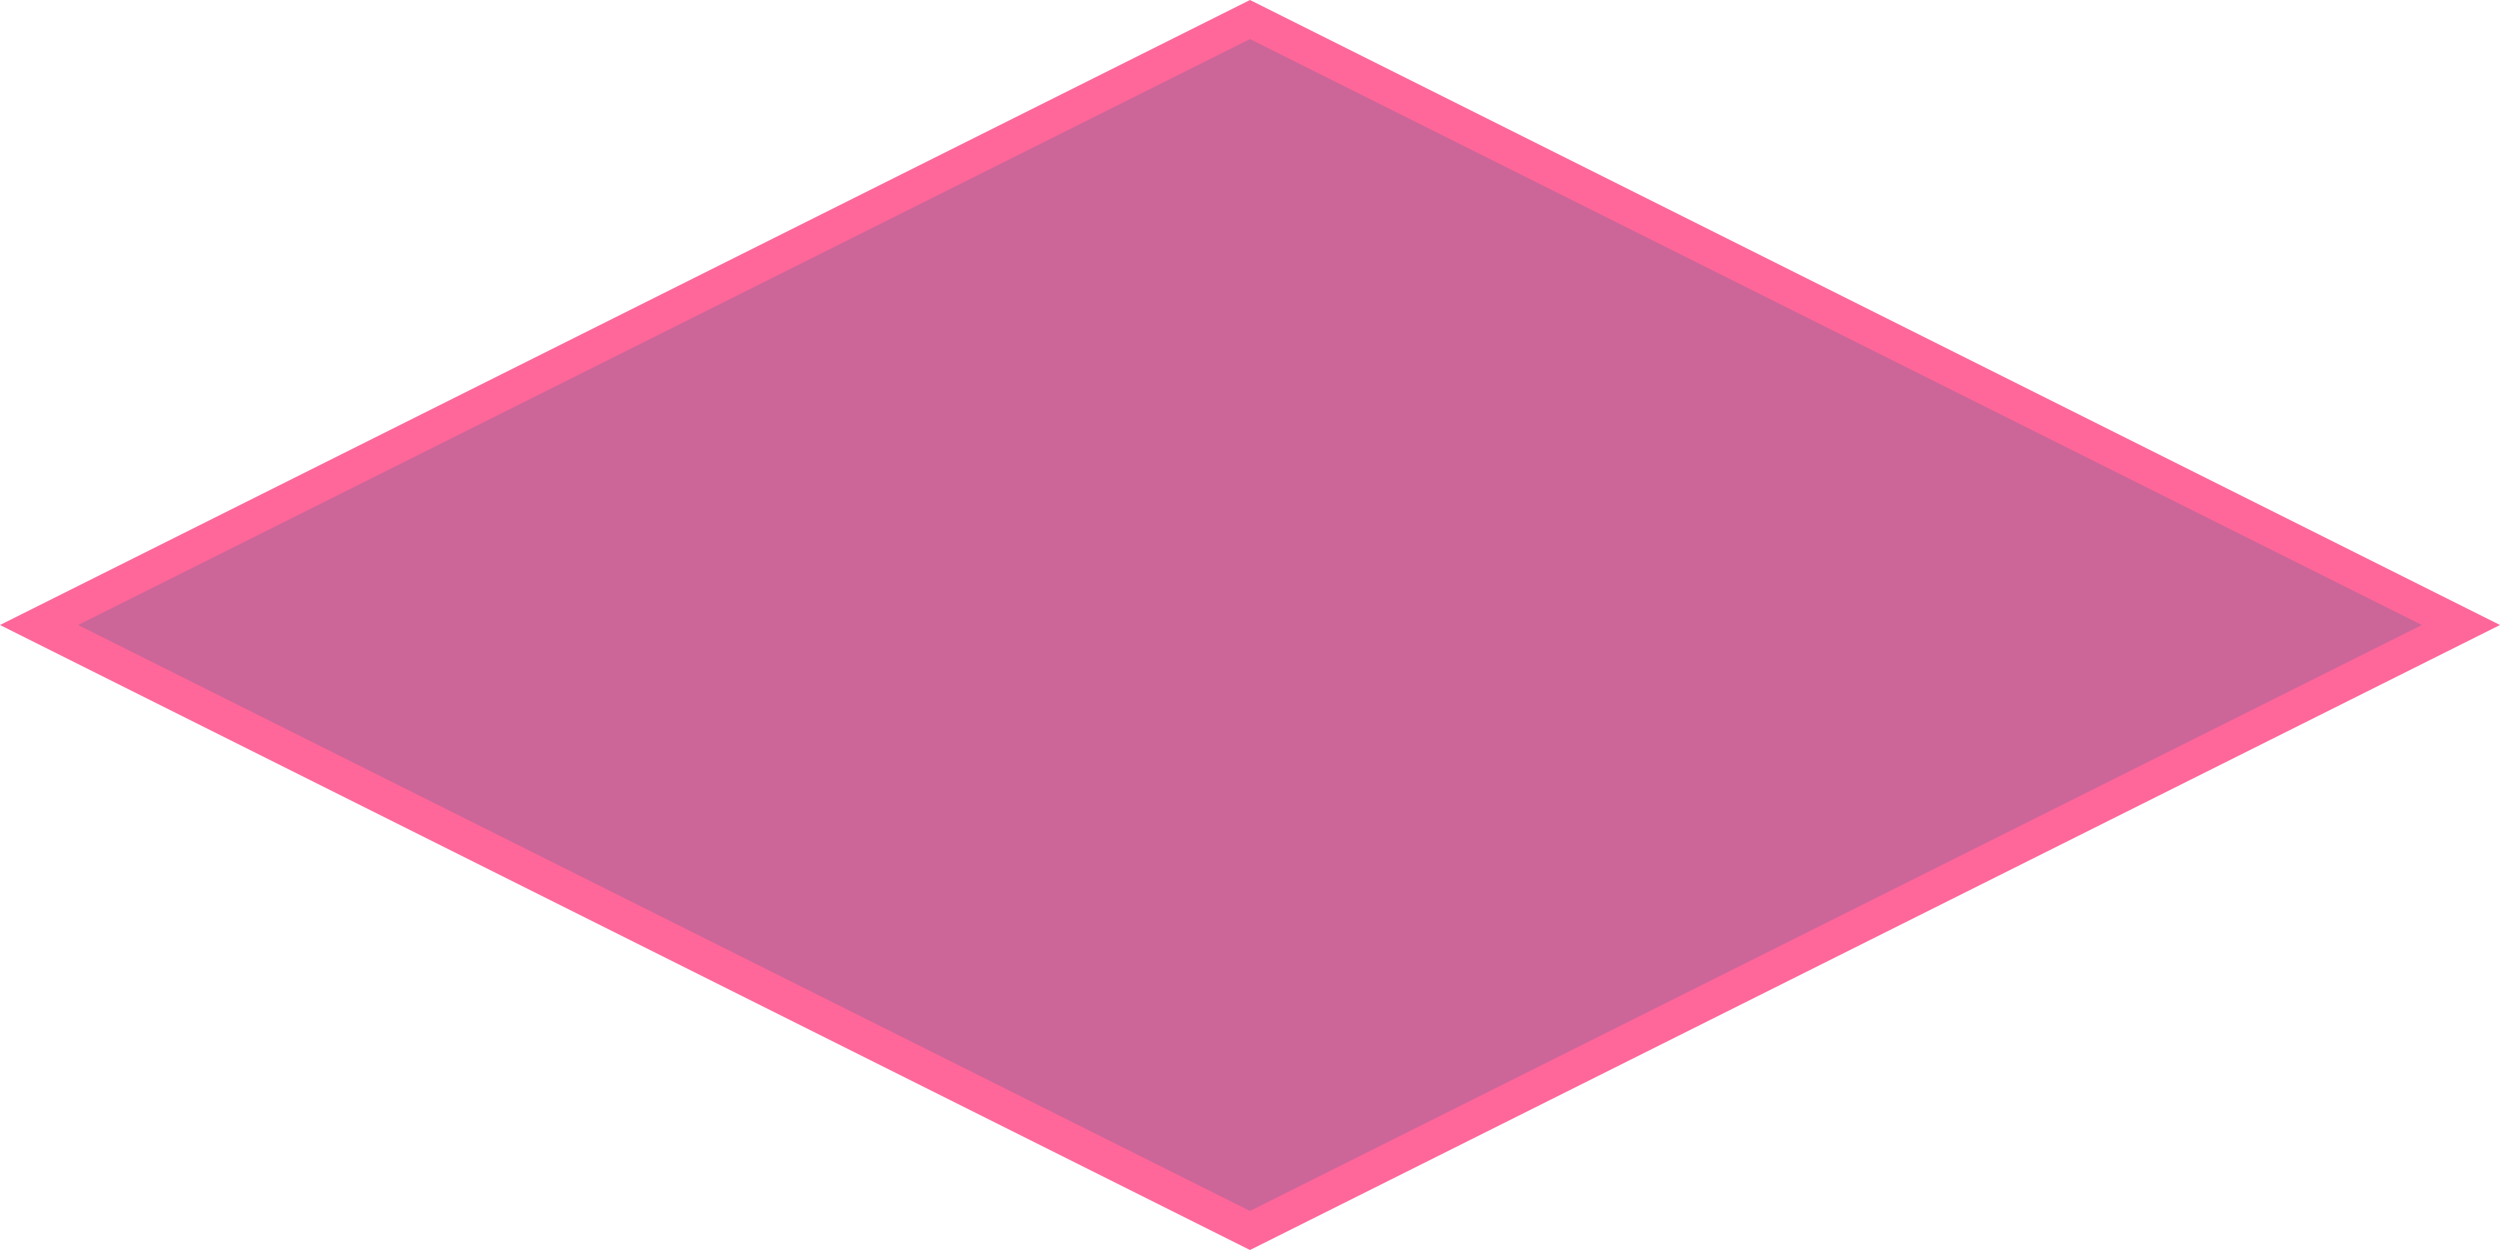
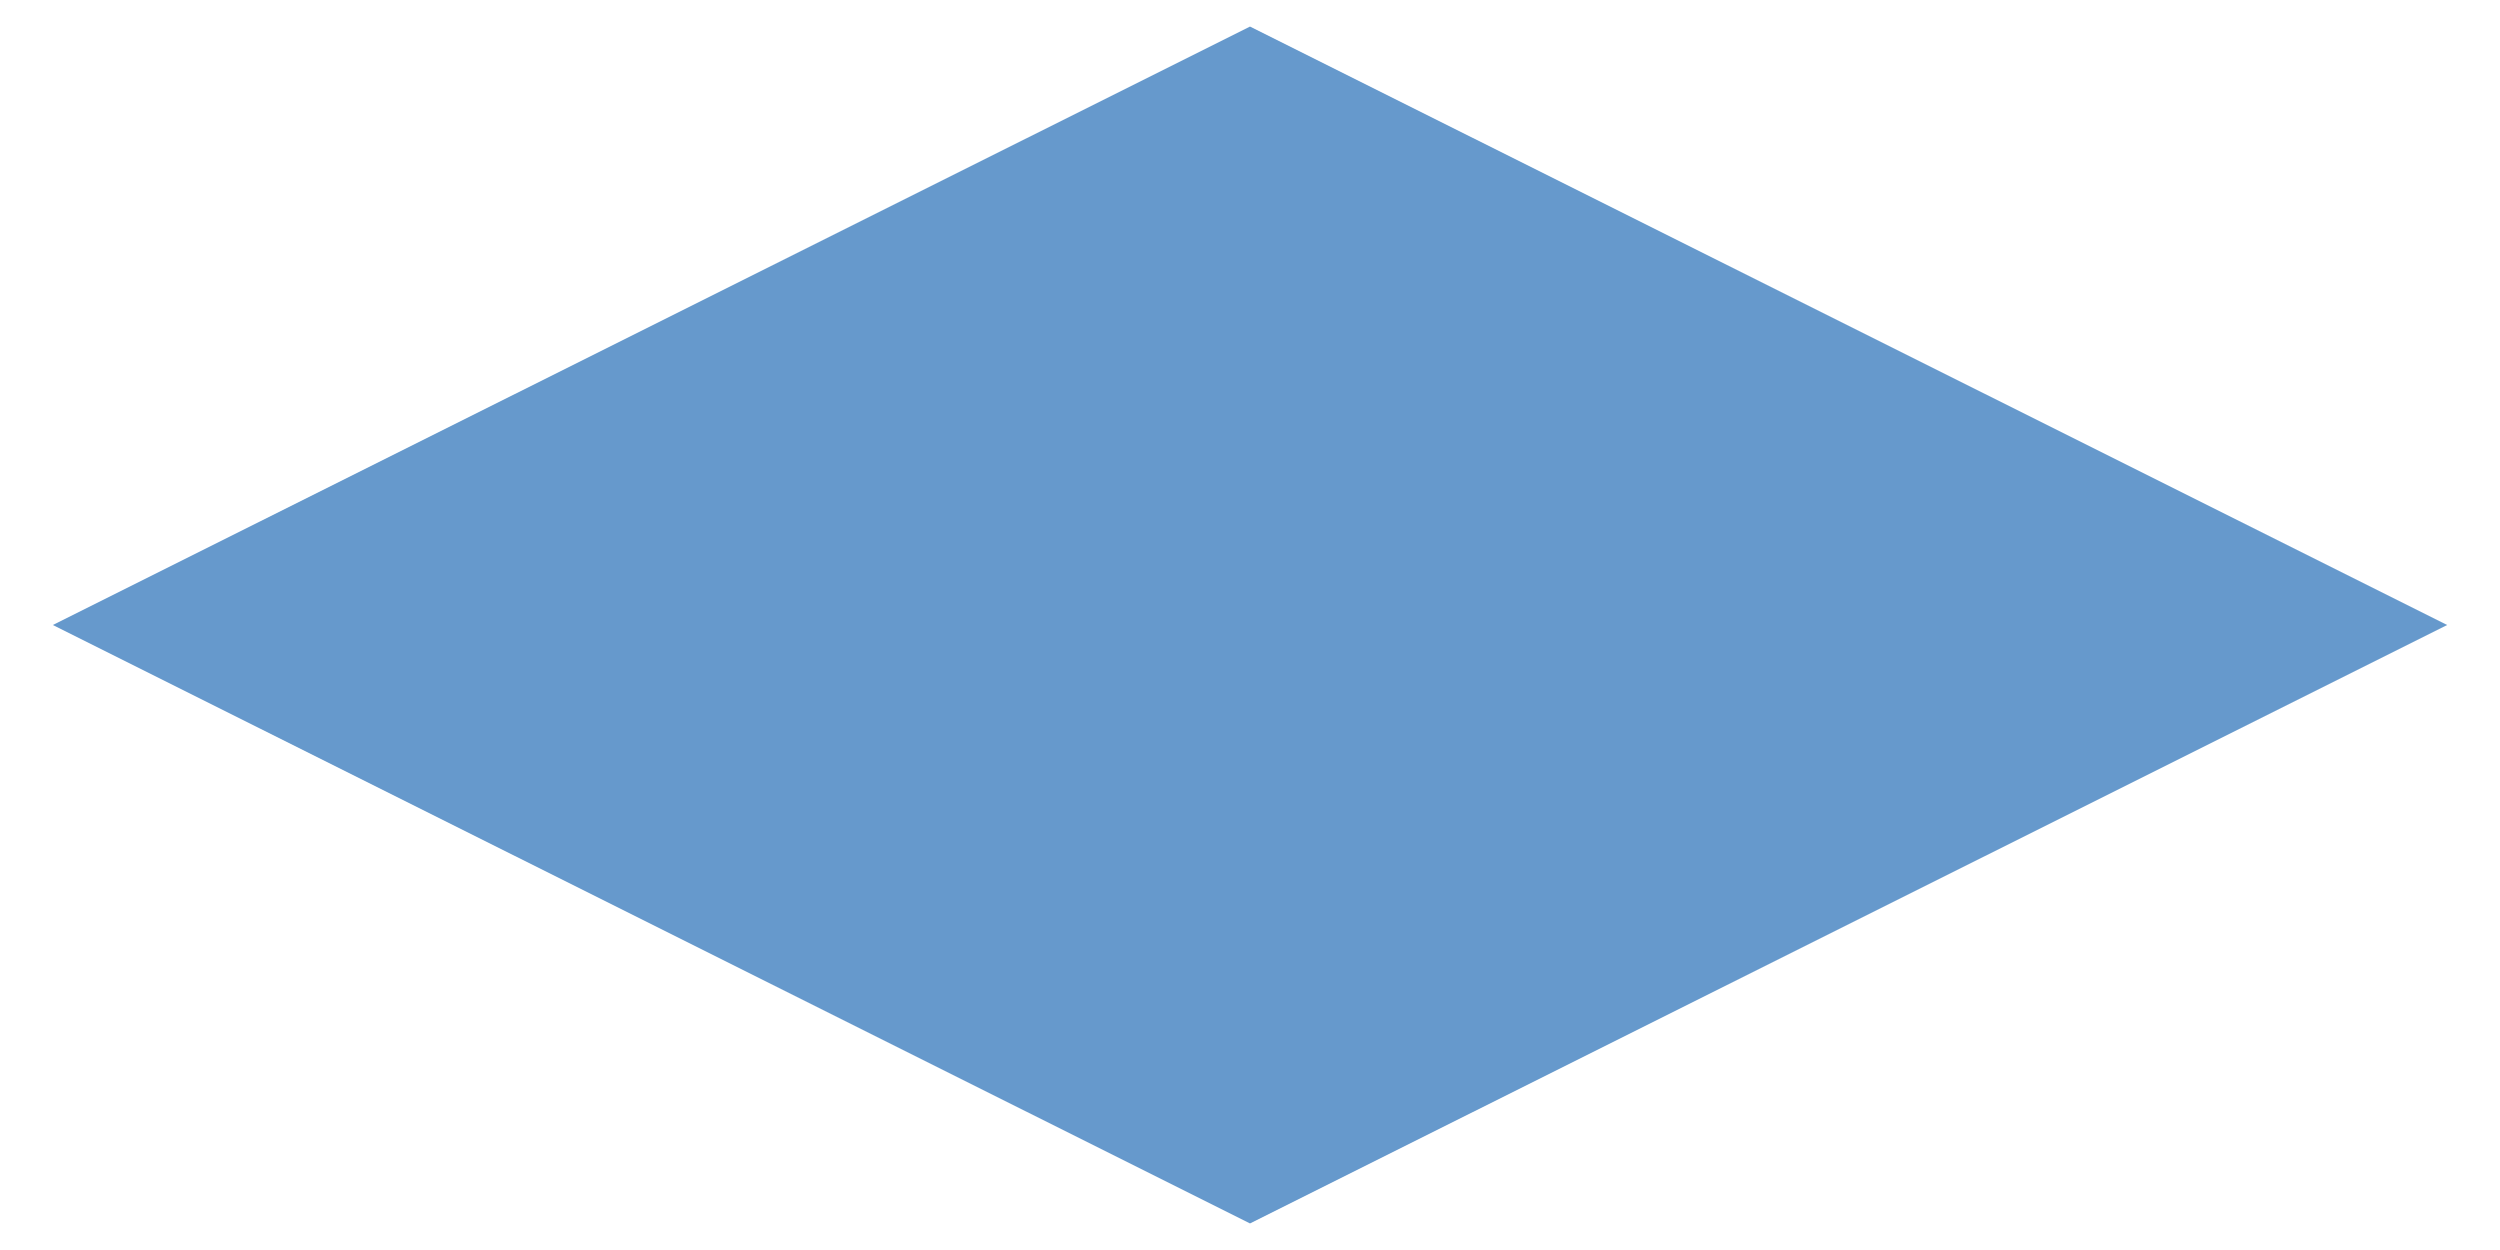
- <svg xmlns="http://www.w3.org/2000/svg" id="eaab7214-f64f-488a-9792-cc34f4c0e179" data-name="Layer 1" viewBox="0 0 80 40">
-   <defs>
-     <style>.abc79471-2570-4125-ac57-ef05c2366f63{fill:#f69;}.ae73ae9c-64c4-45d1-b6c7-a35d32a6ead1{fill:#c69;}</style>
-   </defs>
-   <polygon class="abc79471-2570-4125-ac57-ef05c2366f63" points="40 40 0 20 40 0 80 20 40 40" />
-   <polygon class="ae73ae9c-64c4-45d1-b6c7-a35d32a6ead1" points="40 38.75 2.5 20 40 1.25 77.5 20 40 38.75" />
+ <svg xmlns="http://www.w3.org/2000/svg" version="1.1" id="Layer_1" x="0px" y="0px" viewBox="0 0 80 40" style="enable-background:new 0 0 80 40;" xml:space="preserve">
+   <style type="text/css">
+ 	.st0{fill:none;}
+ 	.st1{fill:#6699CC;}
+ </style>
+   <polygon class="st0" points="40,40 0,20 40,0 80,20 " />
+   <polygon class="st1" points="40,39.15 1.69,20 40,0.85 78.31,20 " />
</svg>
